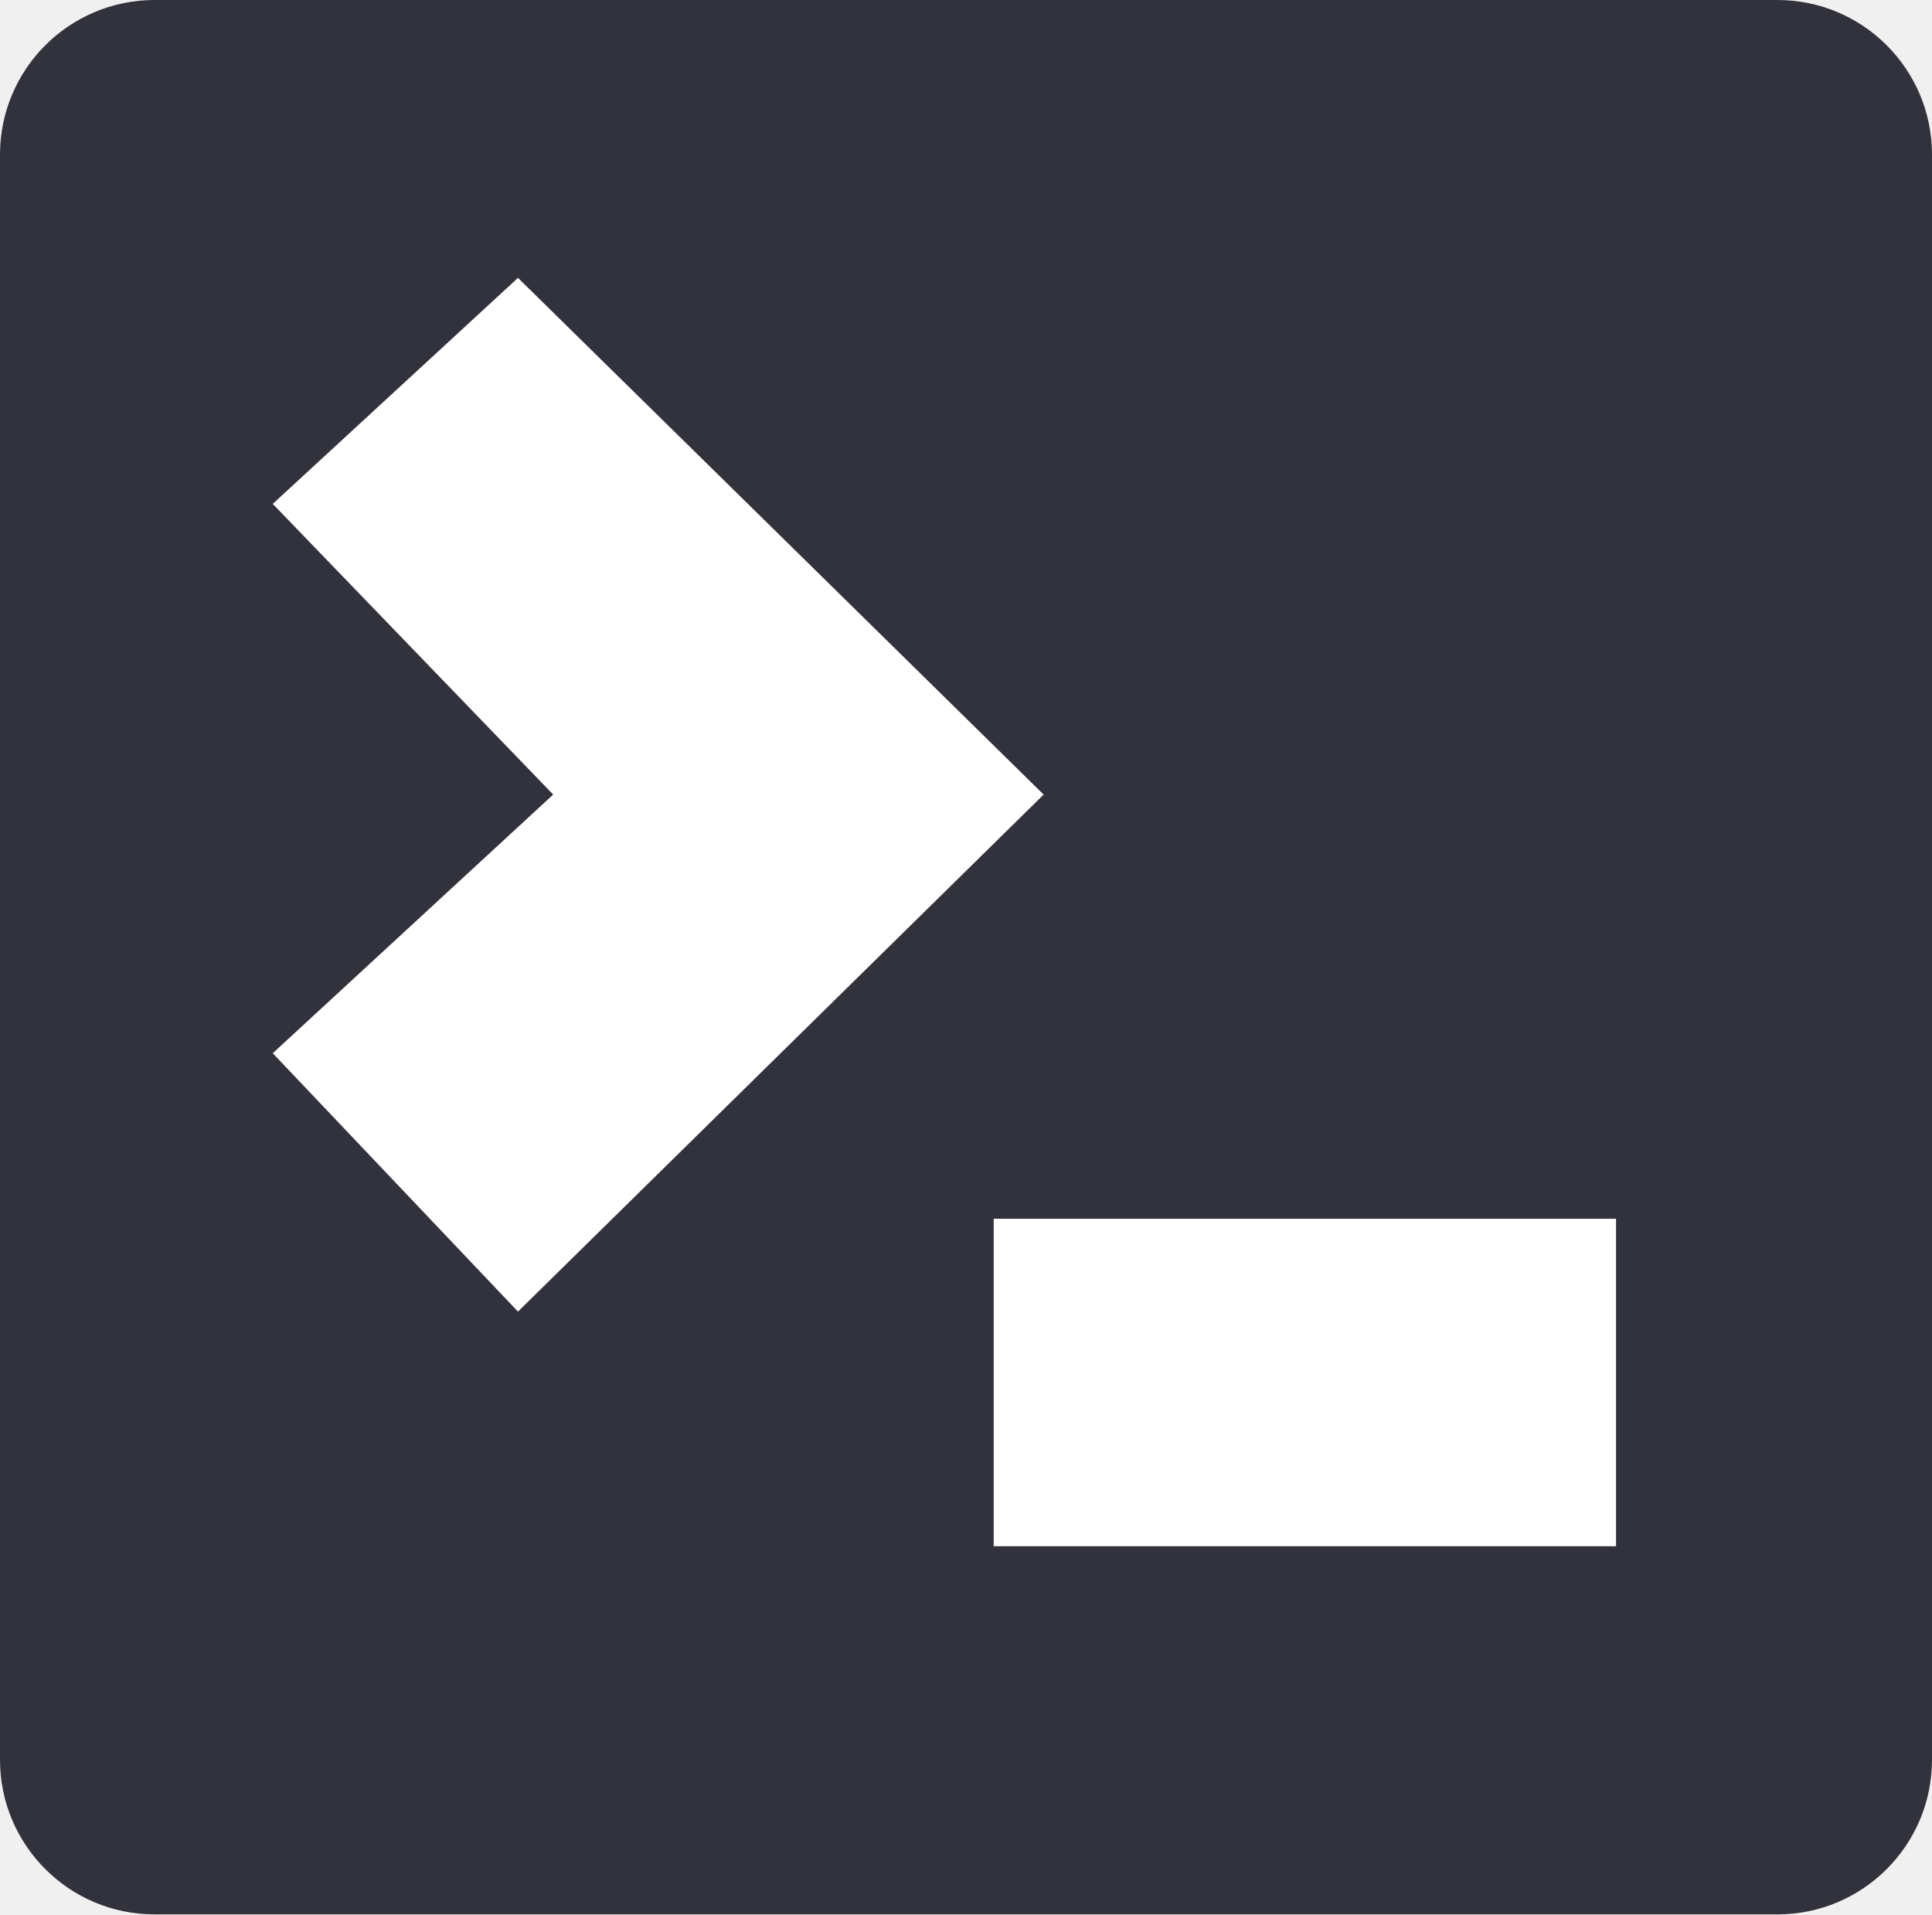
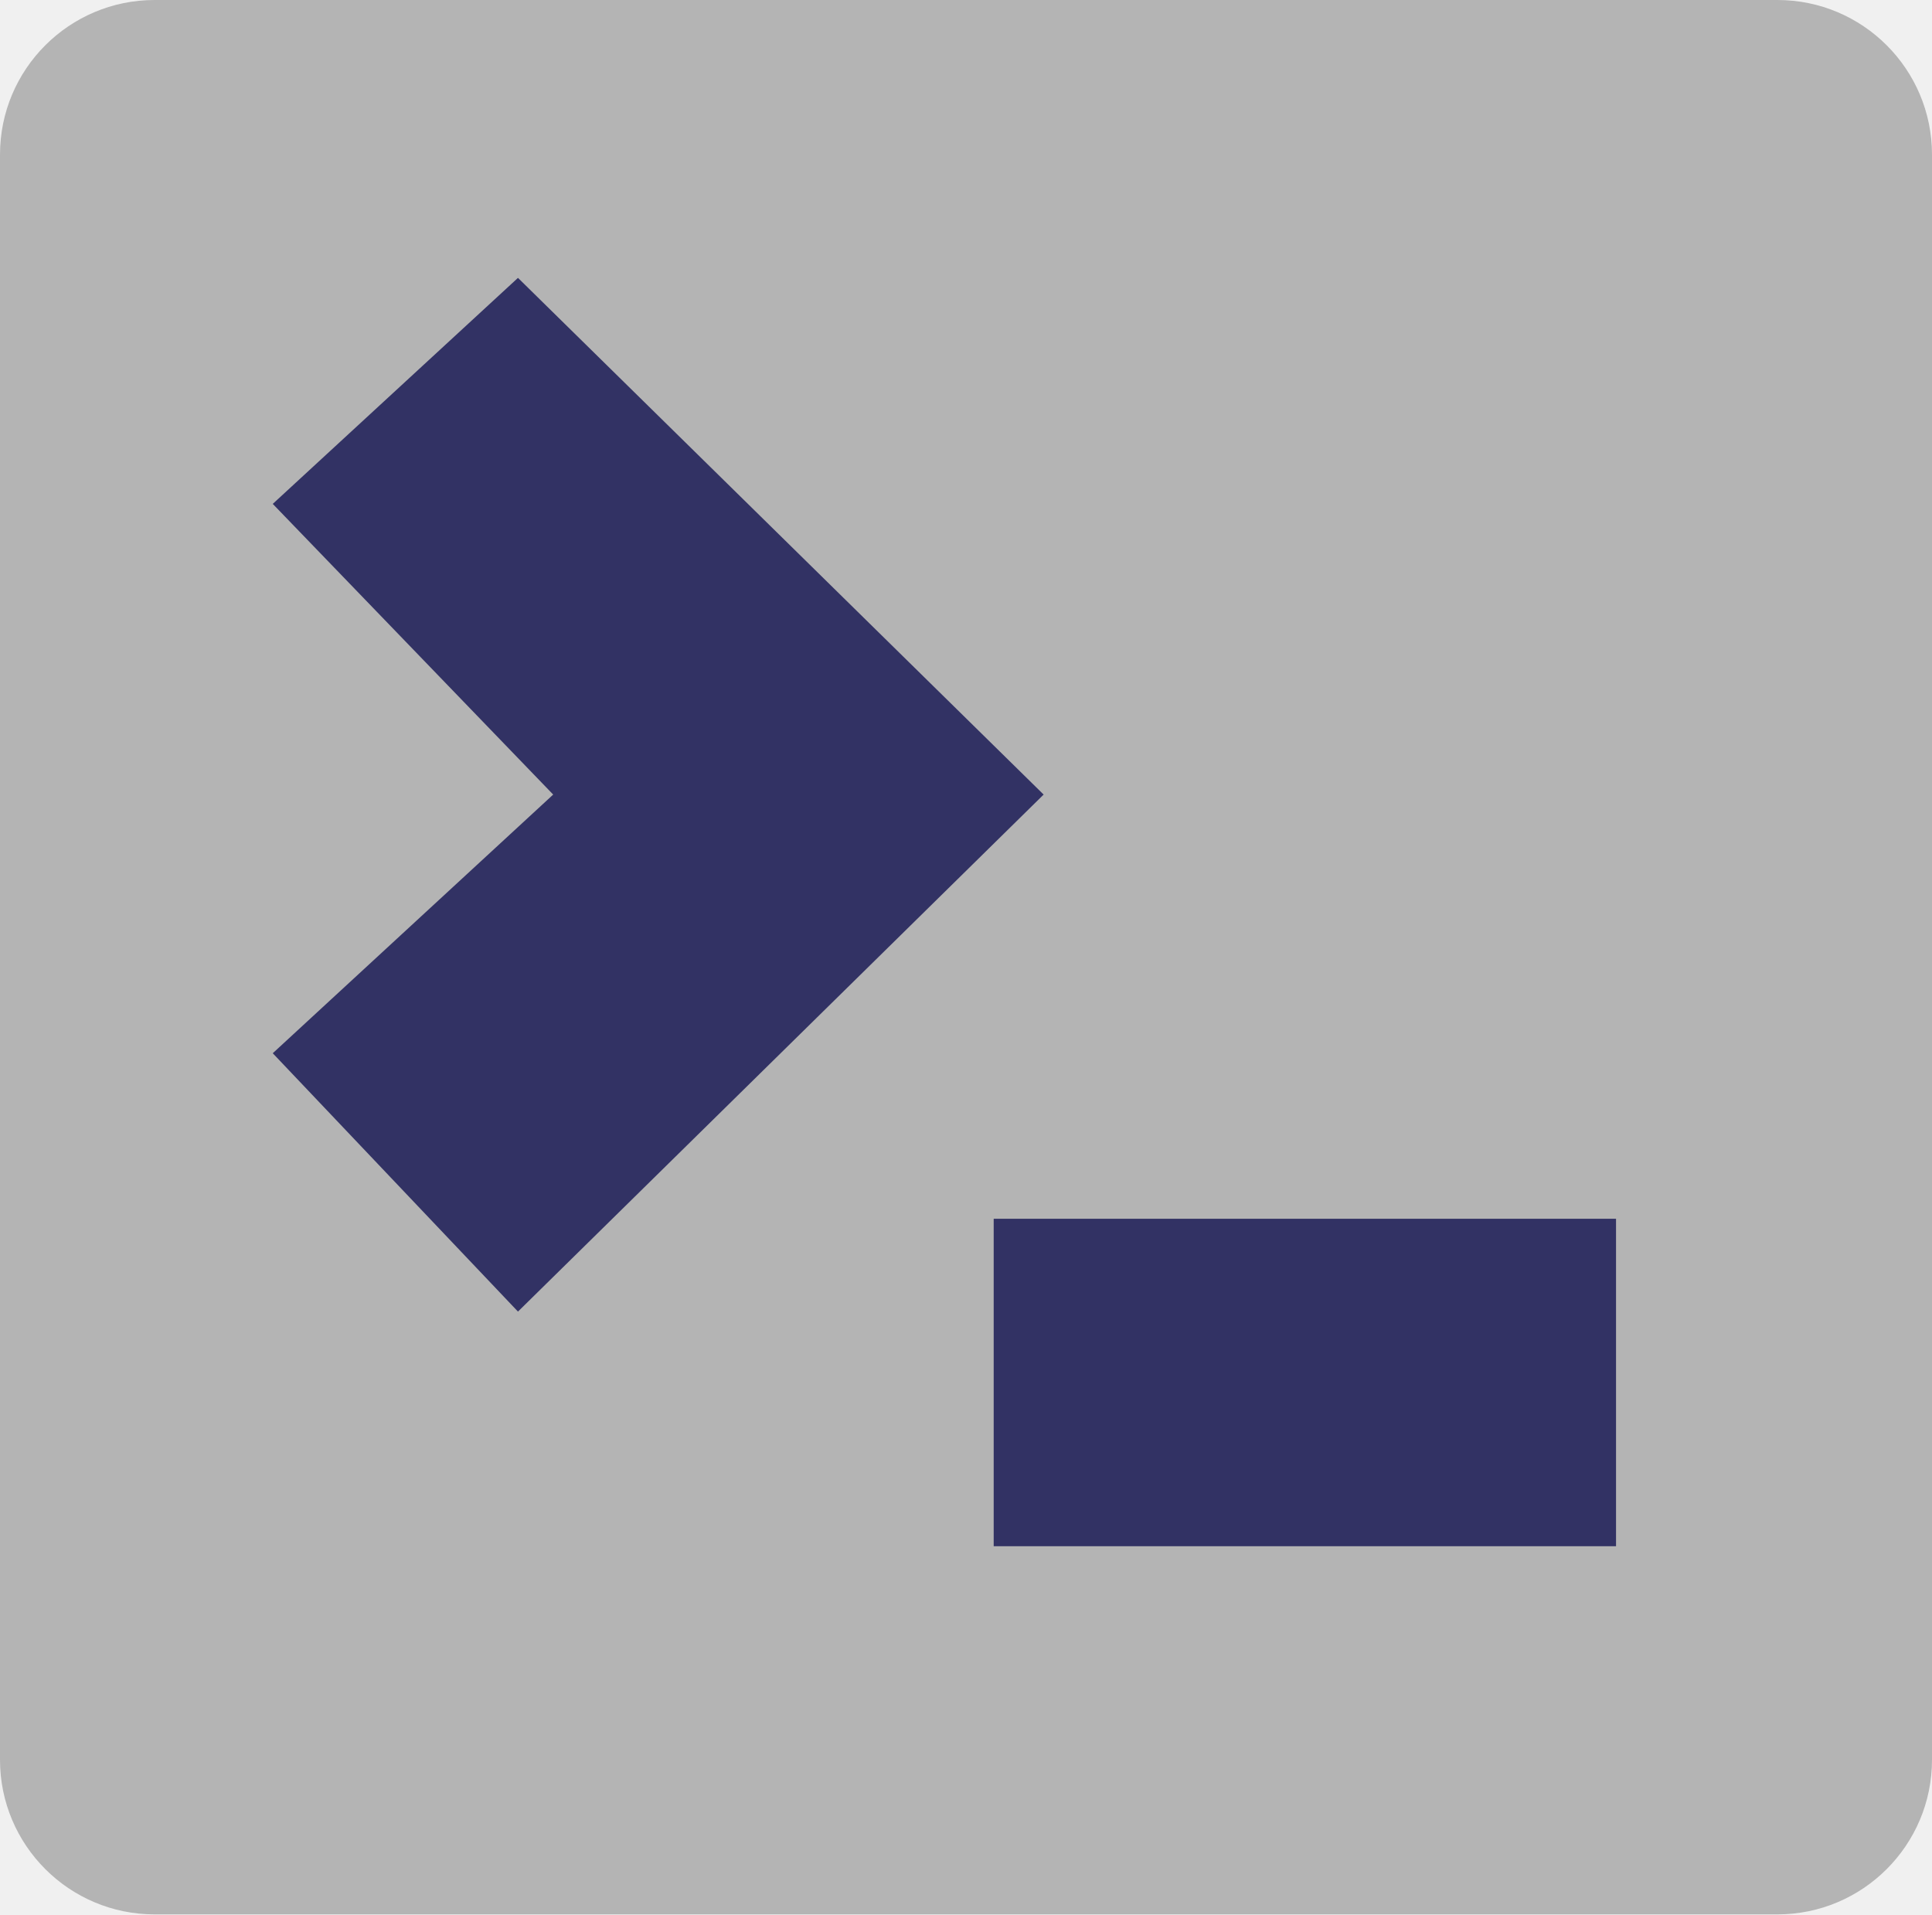
<svg xmlns="http://www.w3.org/2000/svg" viewBox="0 0 6.035 5.98" height="5.98" width="6.035" id="svg6428" version="1.1">
  <defs id="defs6432" />
-   <rect style="fill:#32323c;fill-opacity:1;stroke:#91919b;stroke-width:0;stroke-miterlimit:4;stroke-dasharray:none;stroke-opacity:1" id="rect819" width="6.035" height="5.98" x="0" y="0" ry="0.483" />
-   <path id="path7201-3-3-6" d="M 1.618,0.868 0.852,1.574 1.728,2.482 0.852,3.29 1.618,4.097 3.26,2.482 1.618,0.868" style="fill:#ffffff;fill-opacity:1;stroke:#55555f;stroke-width:0;stroke-linecap:butt;stroke-linejoin:miter;stroke-miterlimit:4;stroke-dasharray:none;stroke-opacity:1" />
-   <path id="path7211-6-6-7" d="m 3.104,3.807 c 0,1.023 0,1.023 0,1.023 H 5.048 V 3.807 Z" style="fill:#ffffff;fill-opacity:1;stroke:#55555f;stroke-width:0;stroke-linecap:butt;stroke-linejoin:miter;stroke-miterlimit:4;stroke-dasharray:none;stroke-opacity:1" />
+   <rect style="fill:#b4b4b4;fill-opacity:1;stroke:#91919b;stroke-width:0;stroke-miterlimit:4;stroke-dasharray:none;stroke-opacity:1" id="rect819" width="6.035" height="5.98" x="0" y="0" ry="0.483" />
+   <path id="path7201-3-3-6" d="M 1.618,0.868 0.852,1.574 1.728,2.482 0.852,3.29 1.618,4.097 3.26,2.482 1.618,0.868" style="fill:#323264;fill-opacity:1;stroke:#55555f;stroke-width:0;stroke-linecap:butt;stroke-linejoin:miter;stroke-miterlimit:4;stroke-dasharray:none;stroke-opacity:1" />
+   <path id="path7211-6-6-7" d="m 3.104,3.807 c 0,1.023 0,1.023 0,1.023 H 5.048 V 3.807 Z" style="fill:#323264;fill-opacity:1;stroke:#55555f;stroke-width:0;stroke-linecap:butt;stroke-linejoin:miter;stroke-miterlimit:4;stroke-dasharray:none;stroke-opacity:1" />
</svg>
